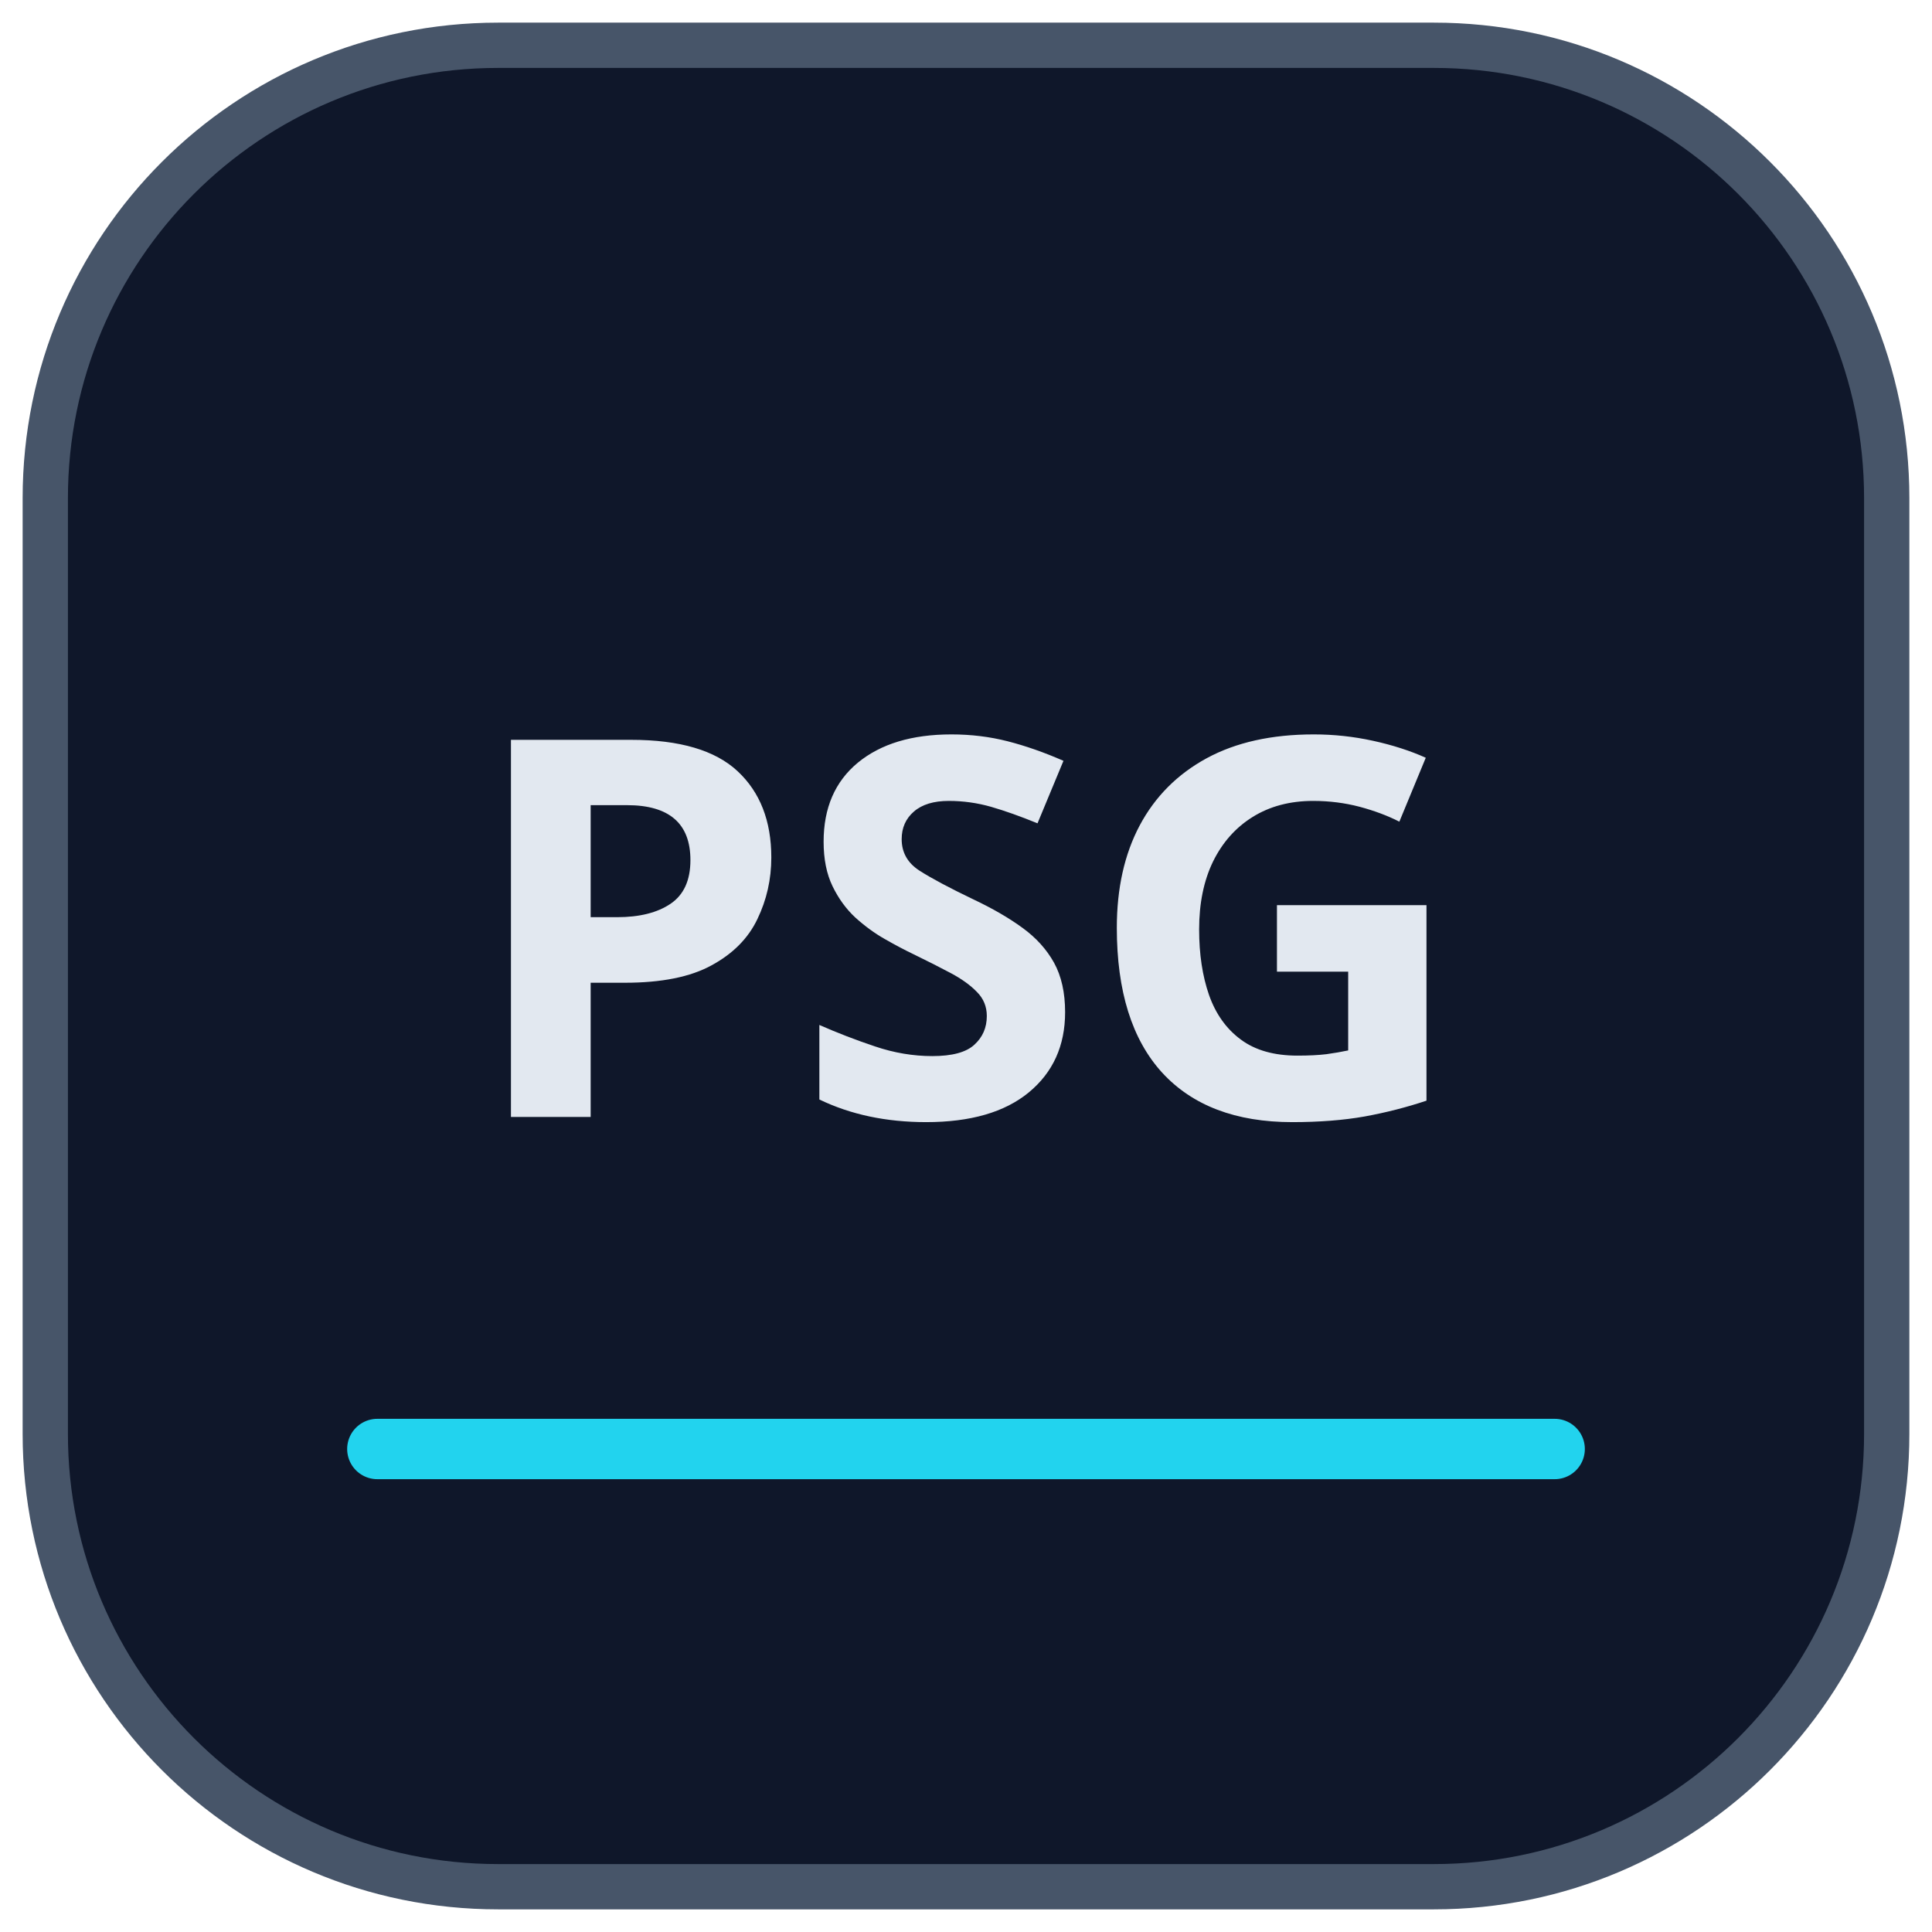
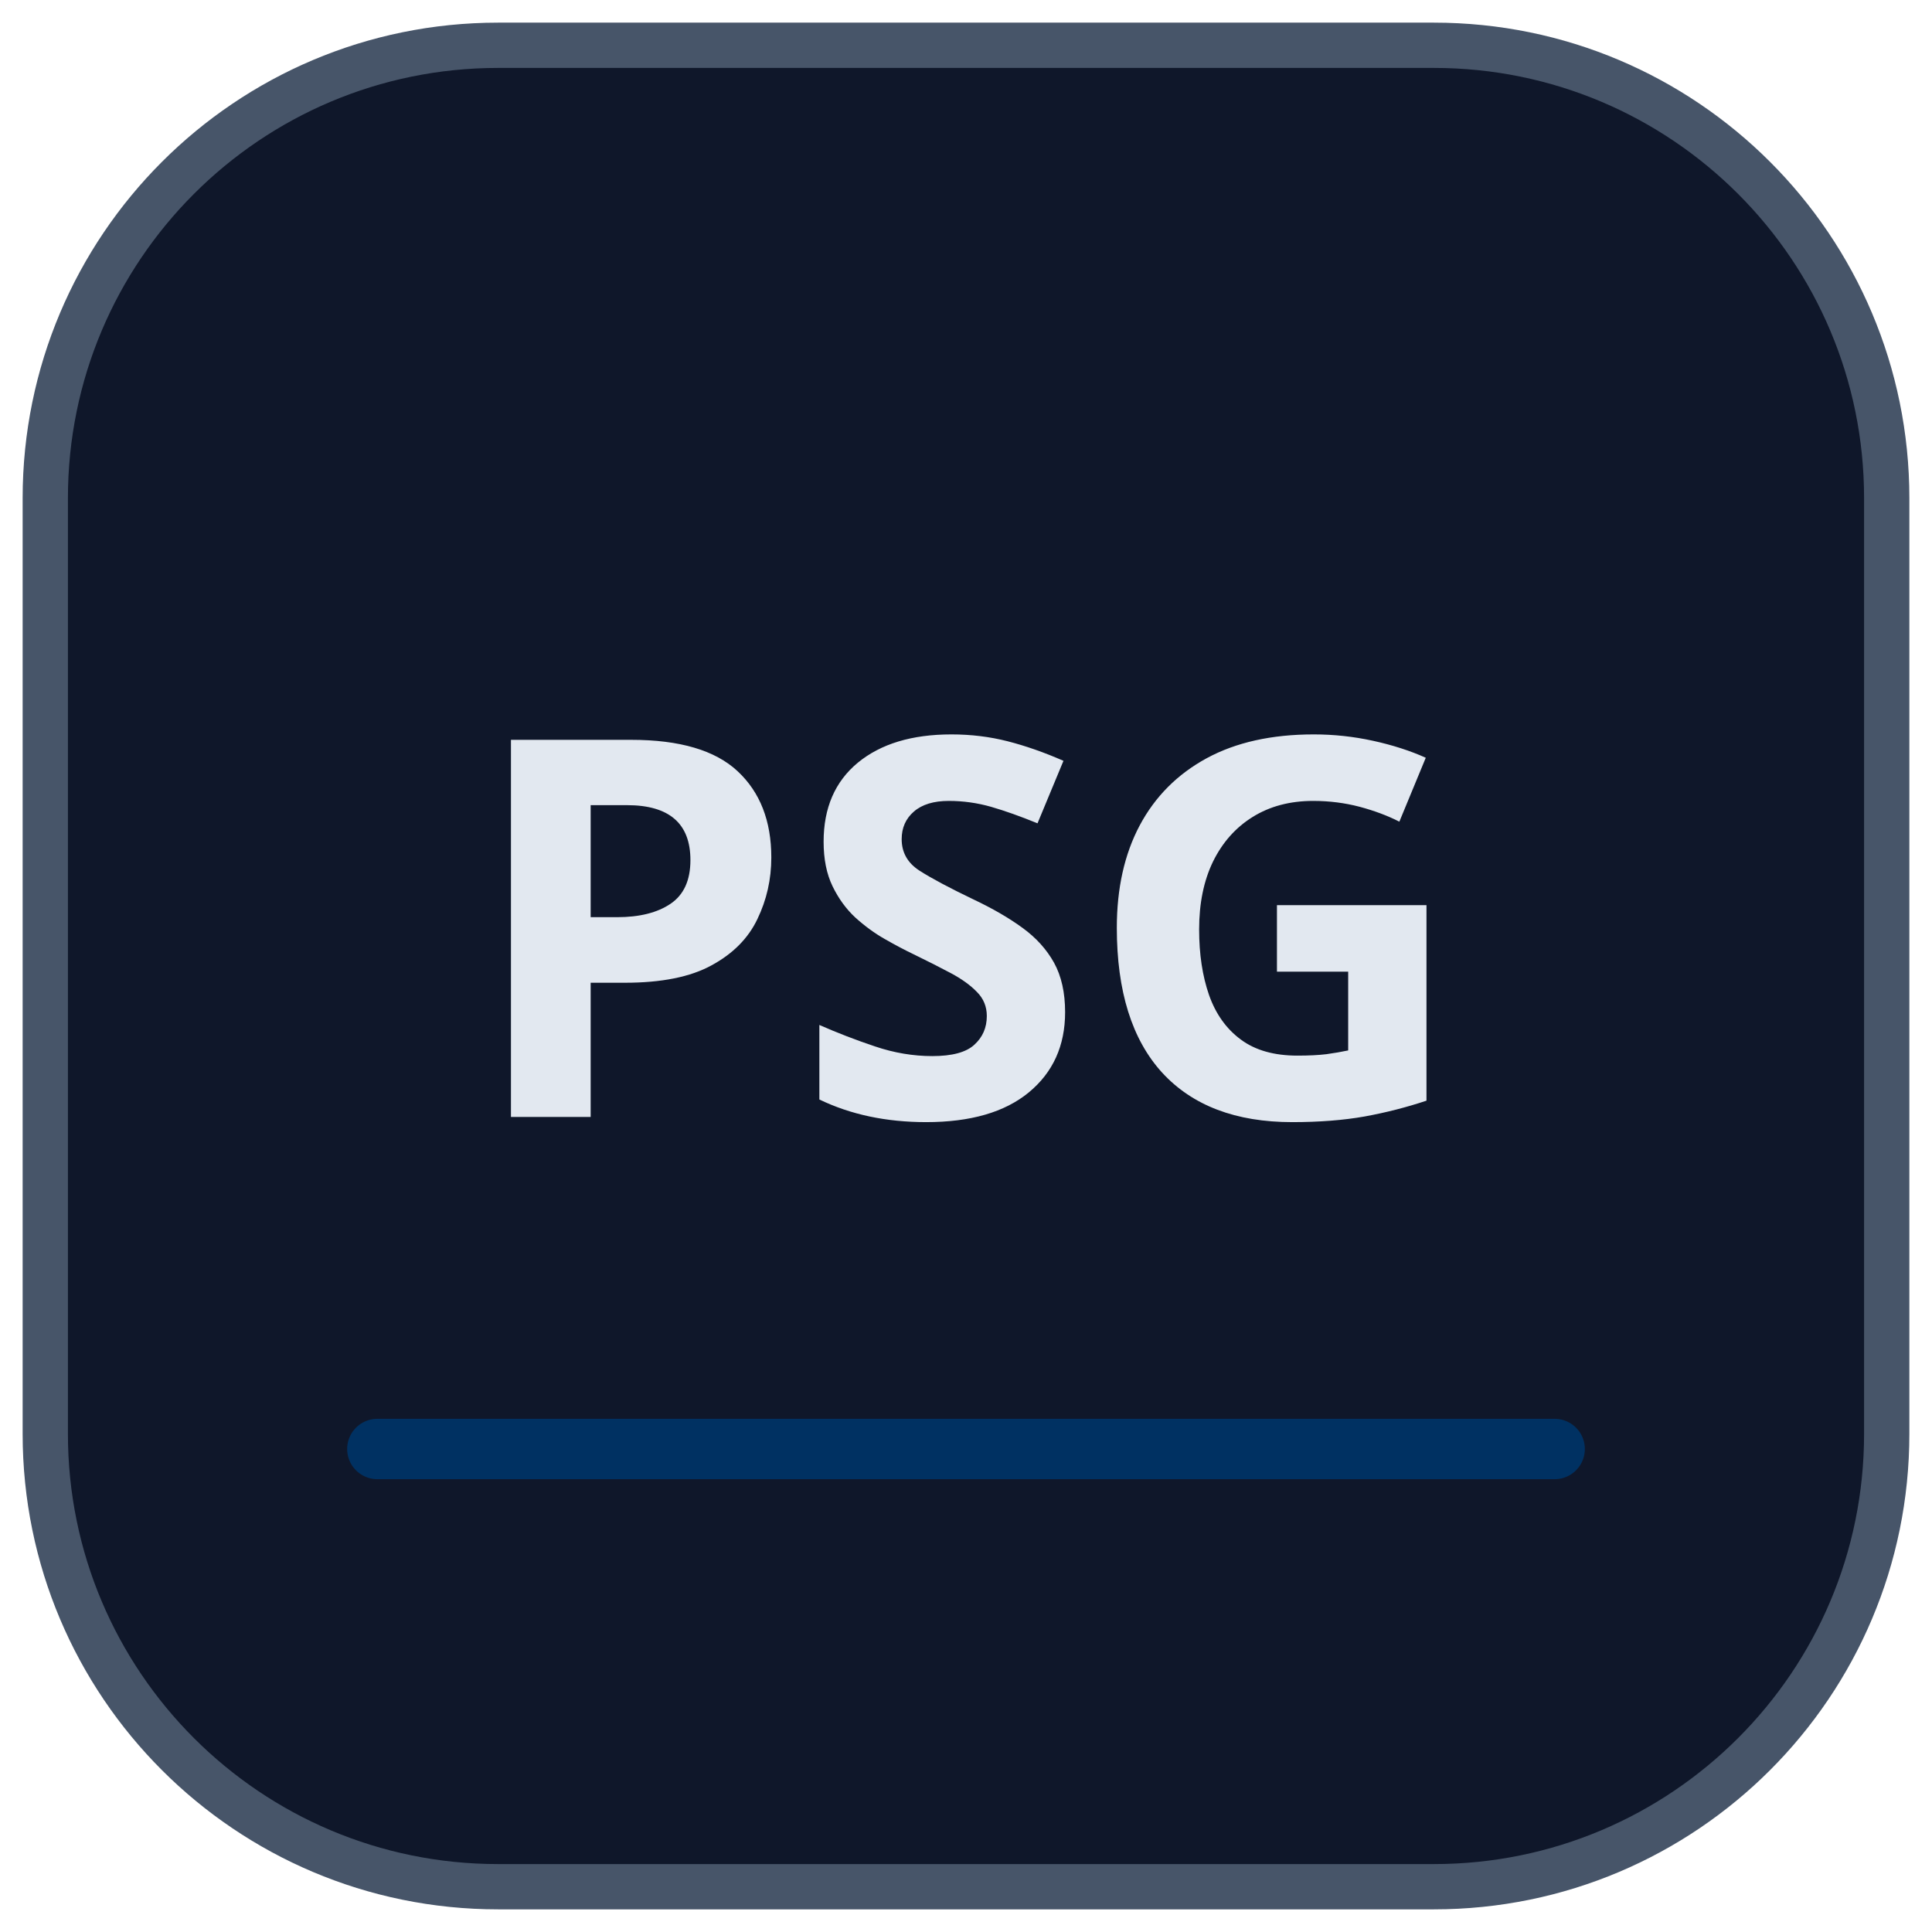
<svg xmlns="http://www.w3.org/2000/svg" viewBox="0 0 128 128" role="img">
  <rect x="3" y="3" width="122" height="122" rx="30" fill="#0f172a" stroke="#475569" stroke-width="3" />
-   <path d="M25 96h78" stroke="#22d3ee" stroke-width="4" stroke-linecap="round" />
+   <path d="M25 96h78" stroke="#003162" stroke-width="4" stroke-linecap="round" />
  <text x="64" y="74" text-anchor="middle" fill="#e2e8f0" font-family="sans-serif" font-weight="700" font-size="35">PSG</text>
</svg>
